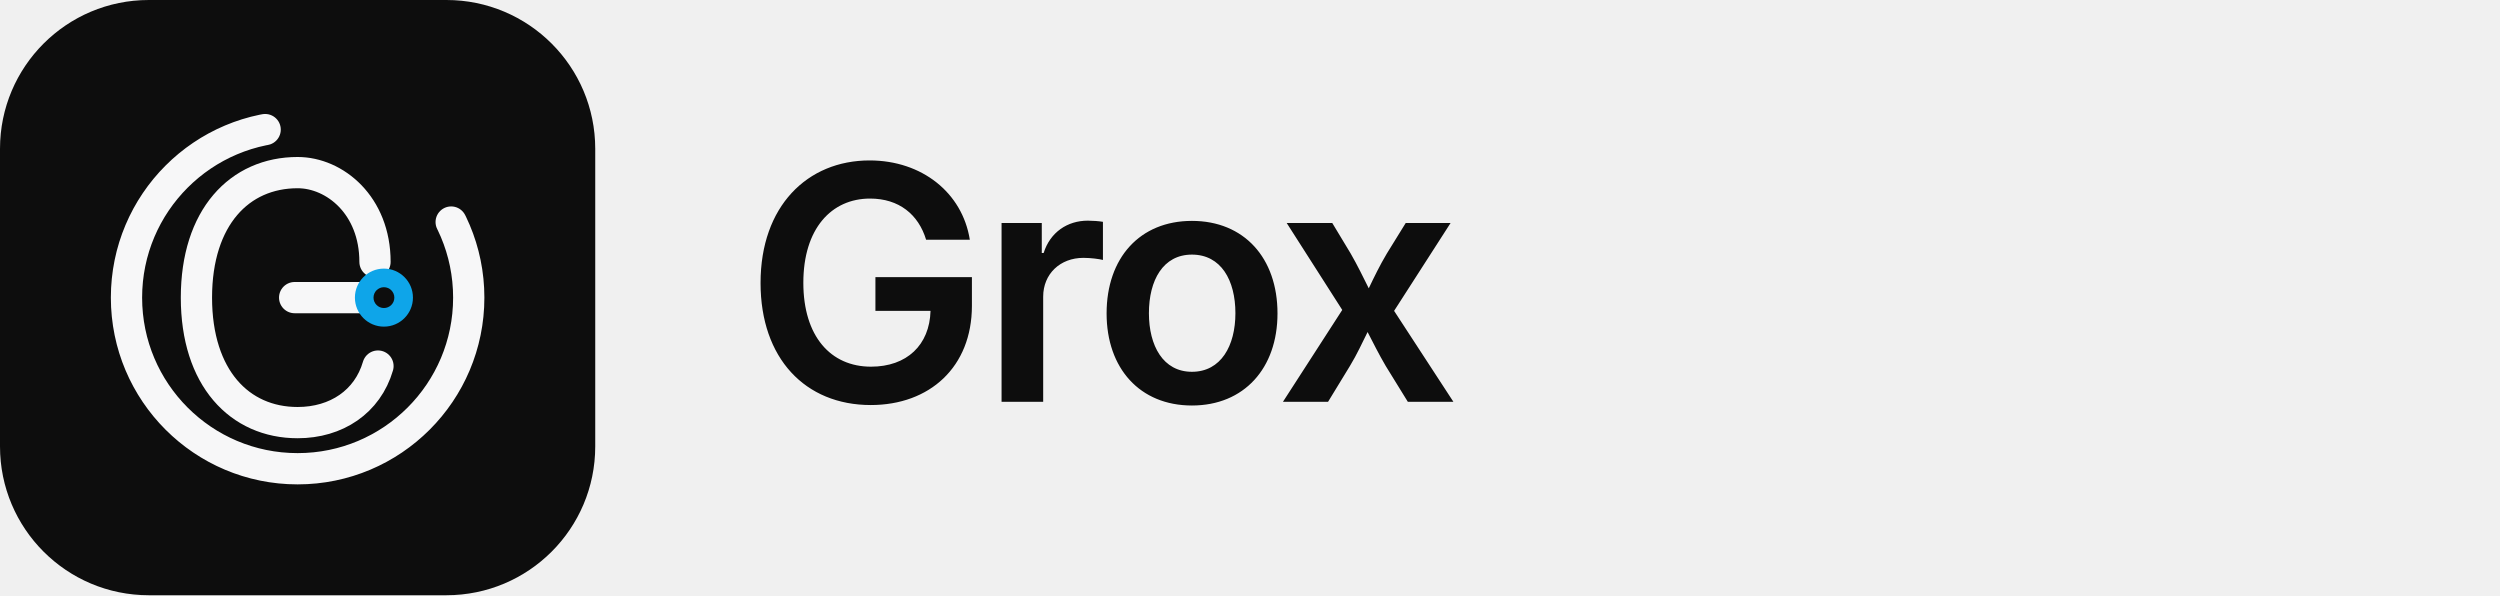
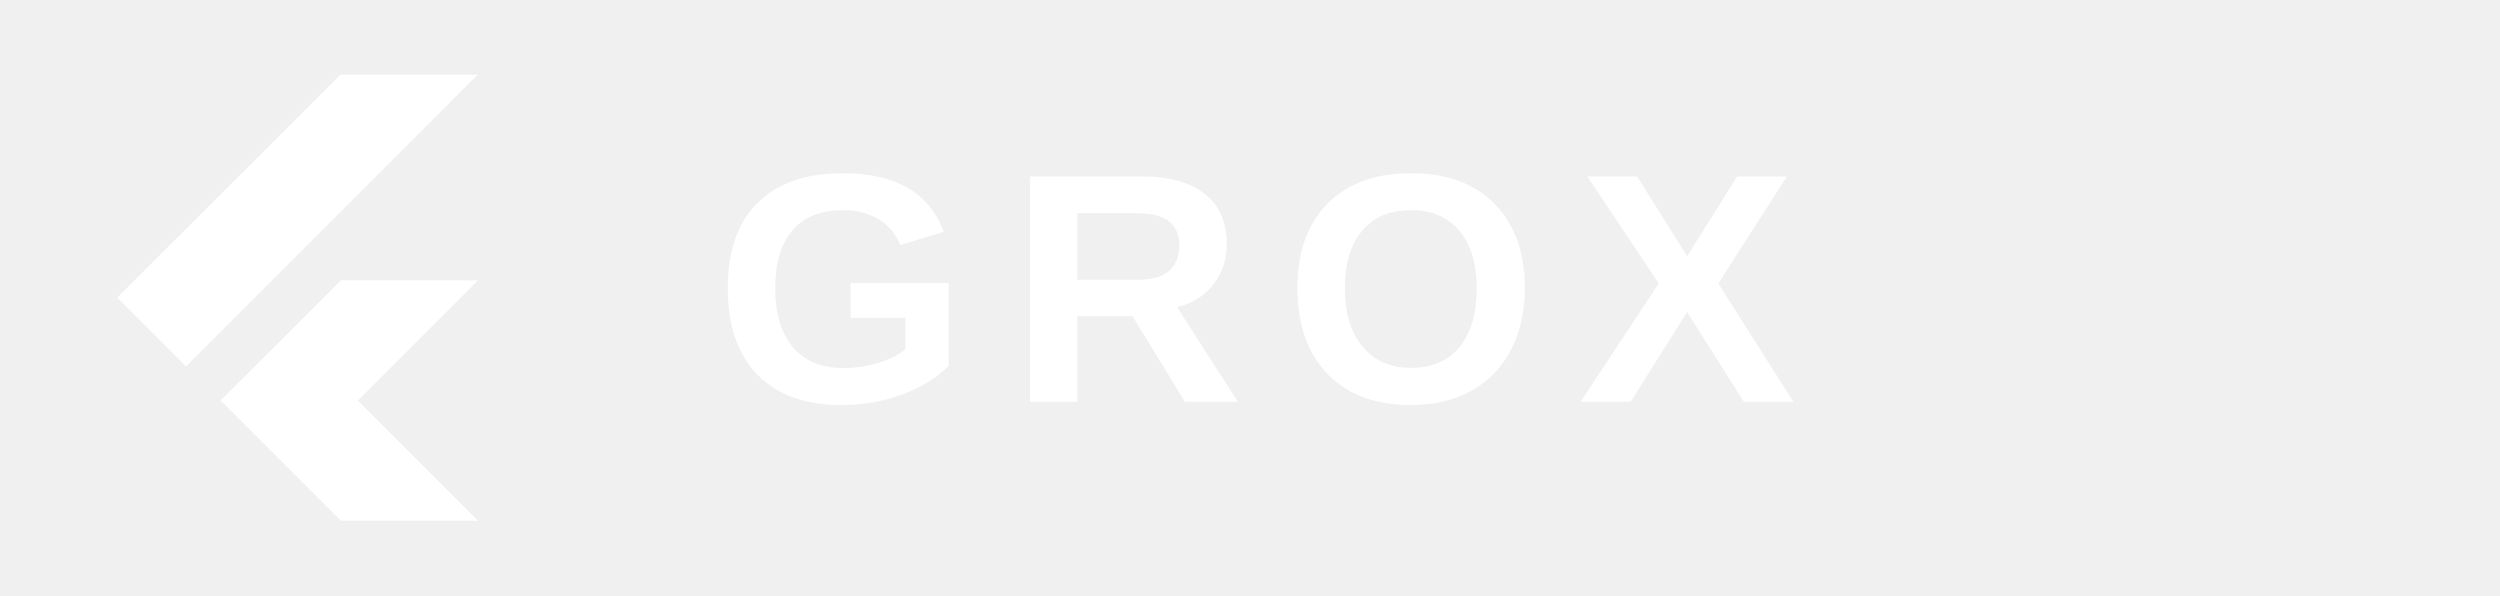
<svg xmlns="http://www.w3.org/2000/svg" viewBox="0 0 168 40" role="img" aria-label="Grox">
-   <g transform="translate(0,0)">
-     <rect width="40" height="40" rx="10" fill="#0d0d0d" />
-     <circle cx="20" cy="20" r="11.5" fill="none" stroke="#f7f7f8" stroke-width="2.1" stroke-linecap="round" stroke-dasharray="57 15" stroke-dashoffset="5" />
-     <path fill="none" stroke="#f7f7f8" stroke-width="2.1" stroke-linecap="round" stroke-linejoin="round" d="M25.2 17.6              C25.2 13.8 22.5 11.6 20 11.6              C16.1 11.6 13.2 14.6 13.2 20              C13.2 25.4 16.1 28.4 20 28.4              C22.6 28.4 24.7 27 25.4 24.6" />
-     <path fill="none" stroke="#f7f7f8" stroke-width="2.1" stroke-linecap="round" d="M19.8 20 H25.8" />
-     <circle cx="25.8" cy="20" r="1.95" fill="#0ea5e9" />
-     <circle cx="25.8" cy="20" r="0.7" fill="#0d0d0d" />
+   <g transform="translate(4 4)">
+     <path fill="#fff" d="m18.909 14.84-8.086 8.07 8.085 8.085h9.214l-8.073-8.083 8.073-8.073H18.91ZM18.892 1.004 3.879 16l4.624 4.624L28.102 1.021h-9.194Z" />
  </g>
-   <text x="50" y="27" font-family="Inter, ui-sans-serif, system-ui, -apple-system, 'Segoe UI', sans-serif" font-size="22" font-weight="600" letter-spacing="-0.03em" fill="#0d0d0d">Grox</text>
+   <text x="48" y="27" fill="#fff" font-family="Arial, sans-serif" font-size="22" font-weight="700" letter-spacing=".12em">GROX</text>
</svg>
